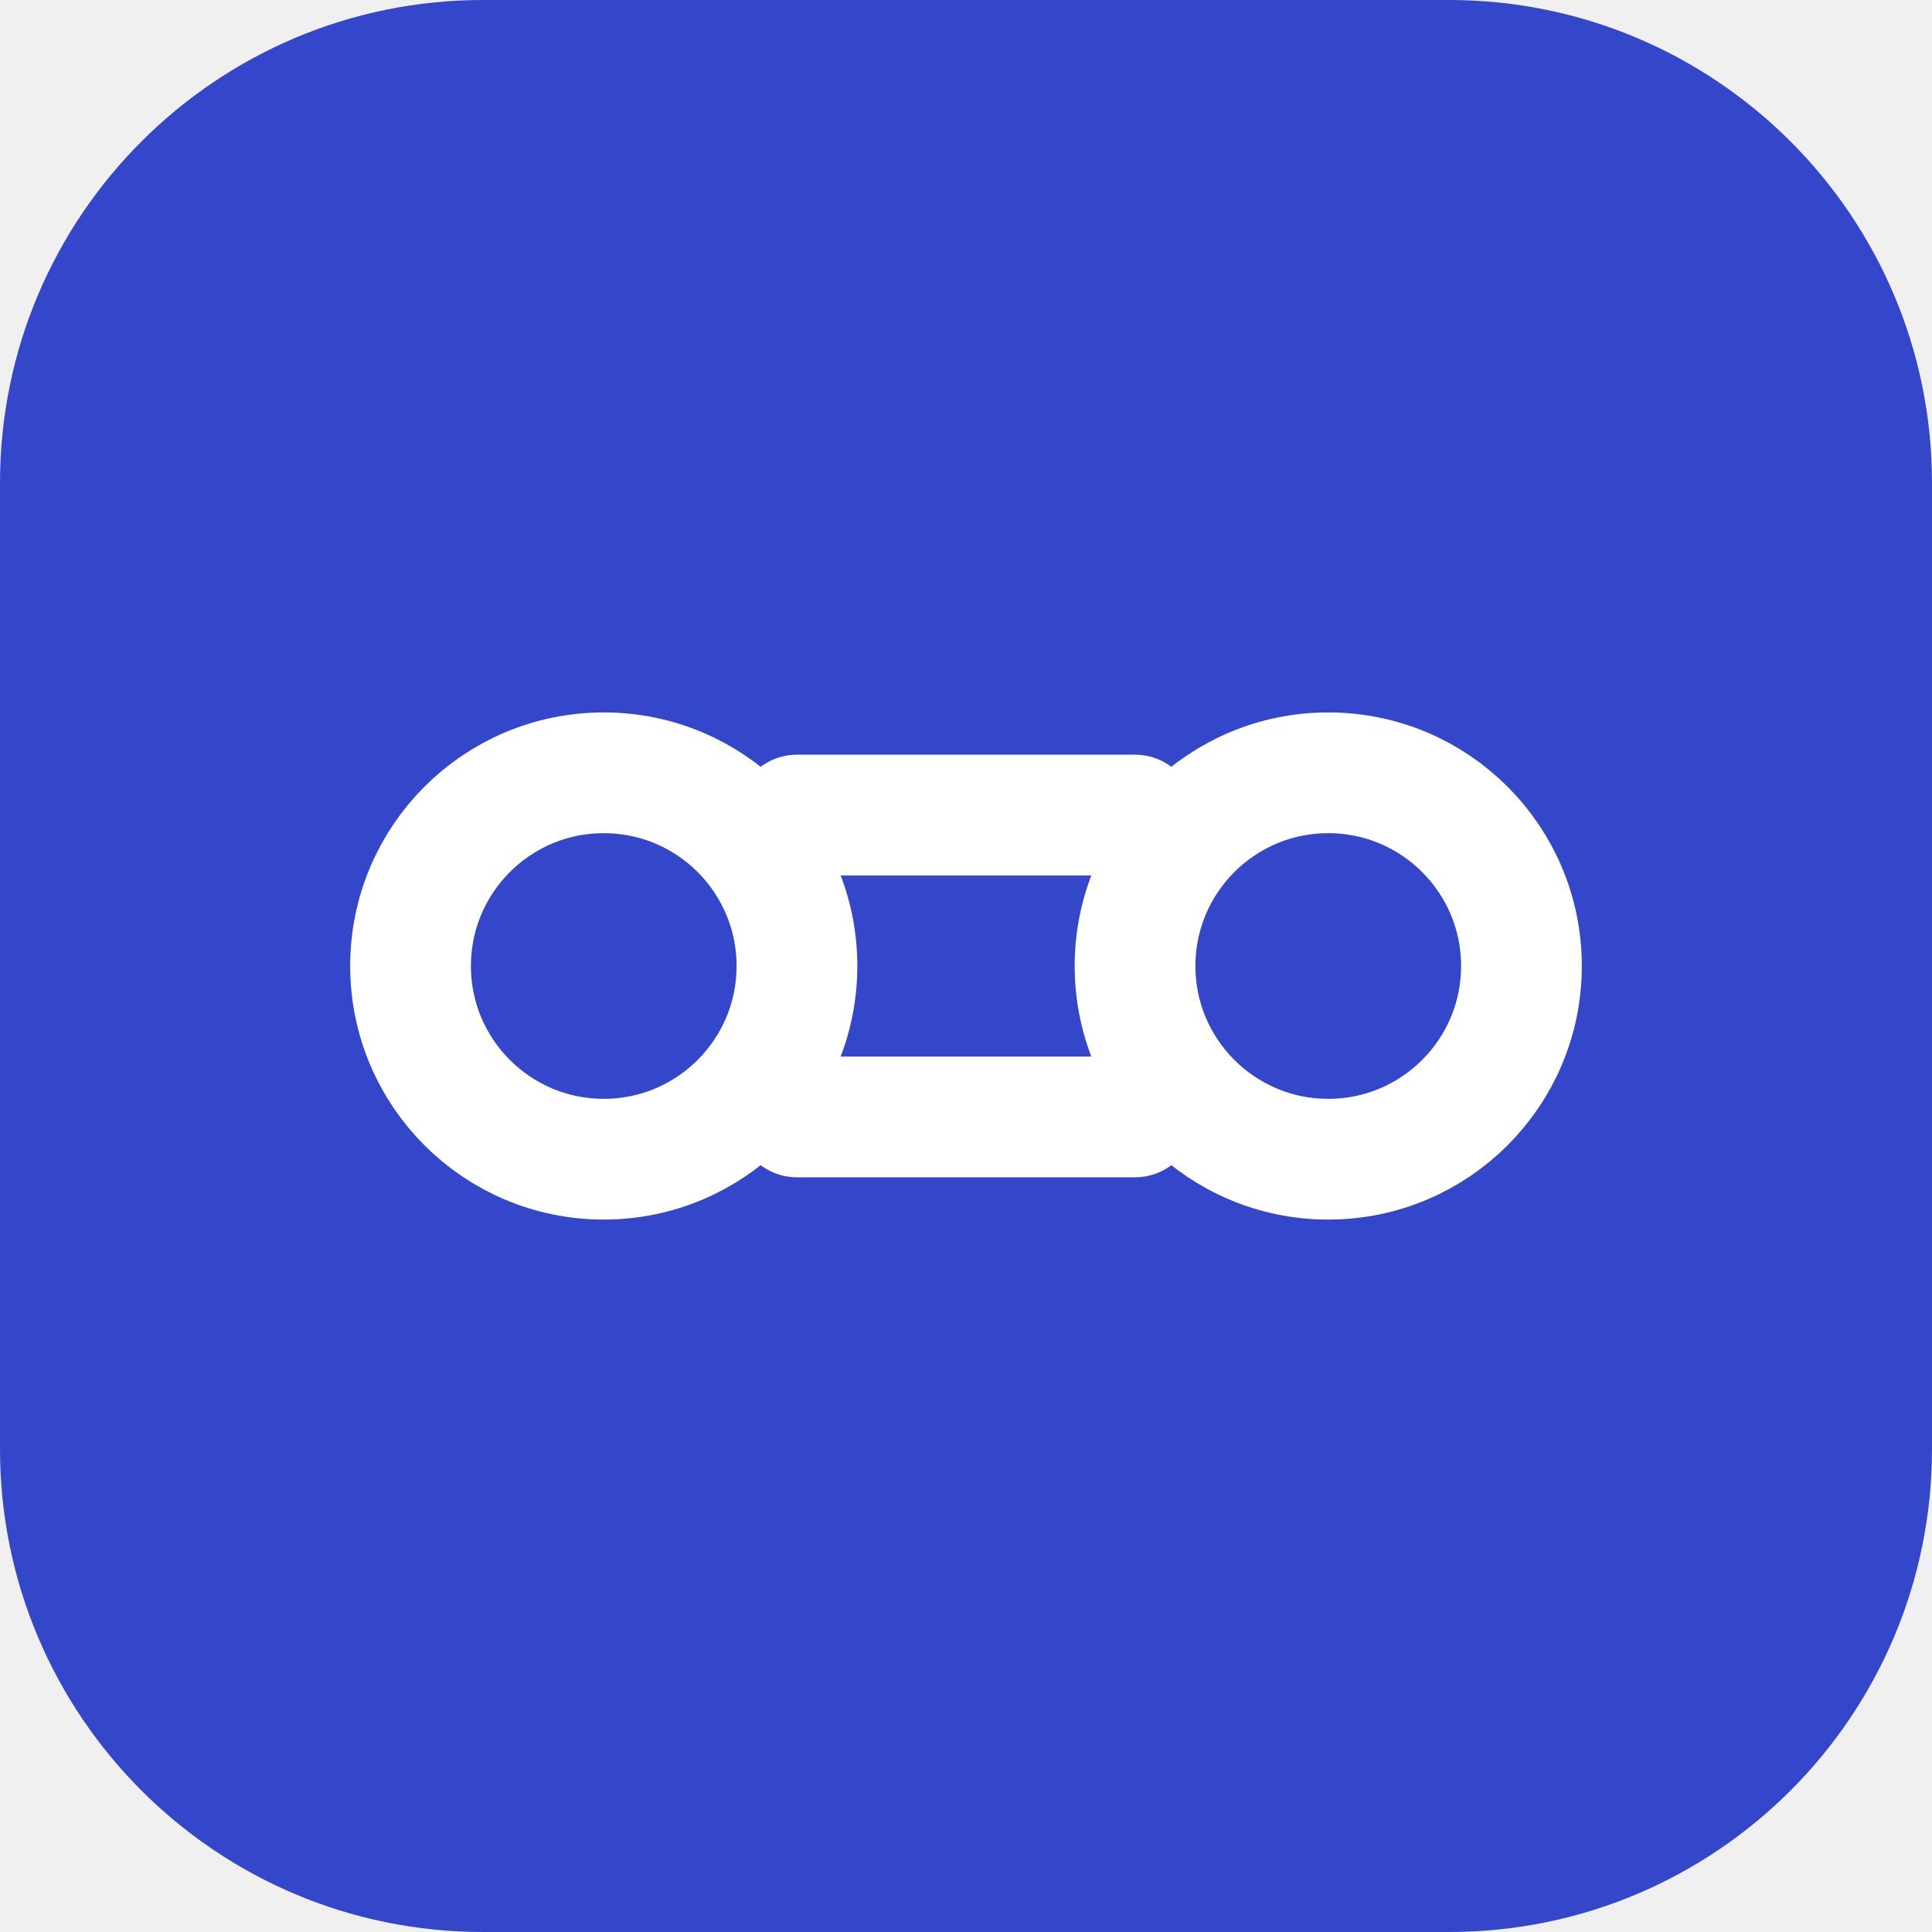
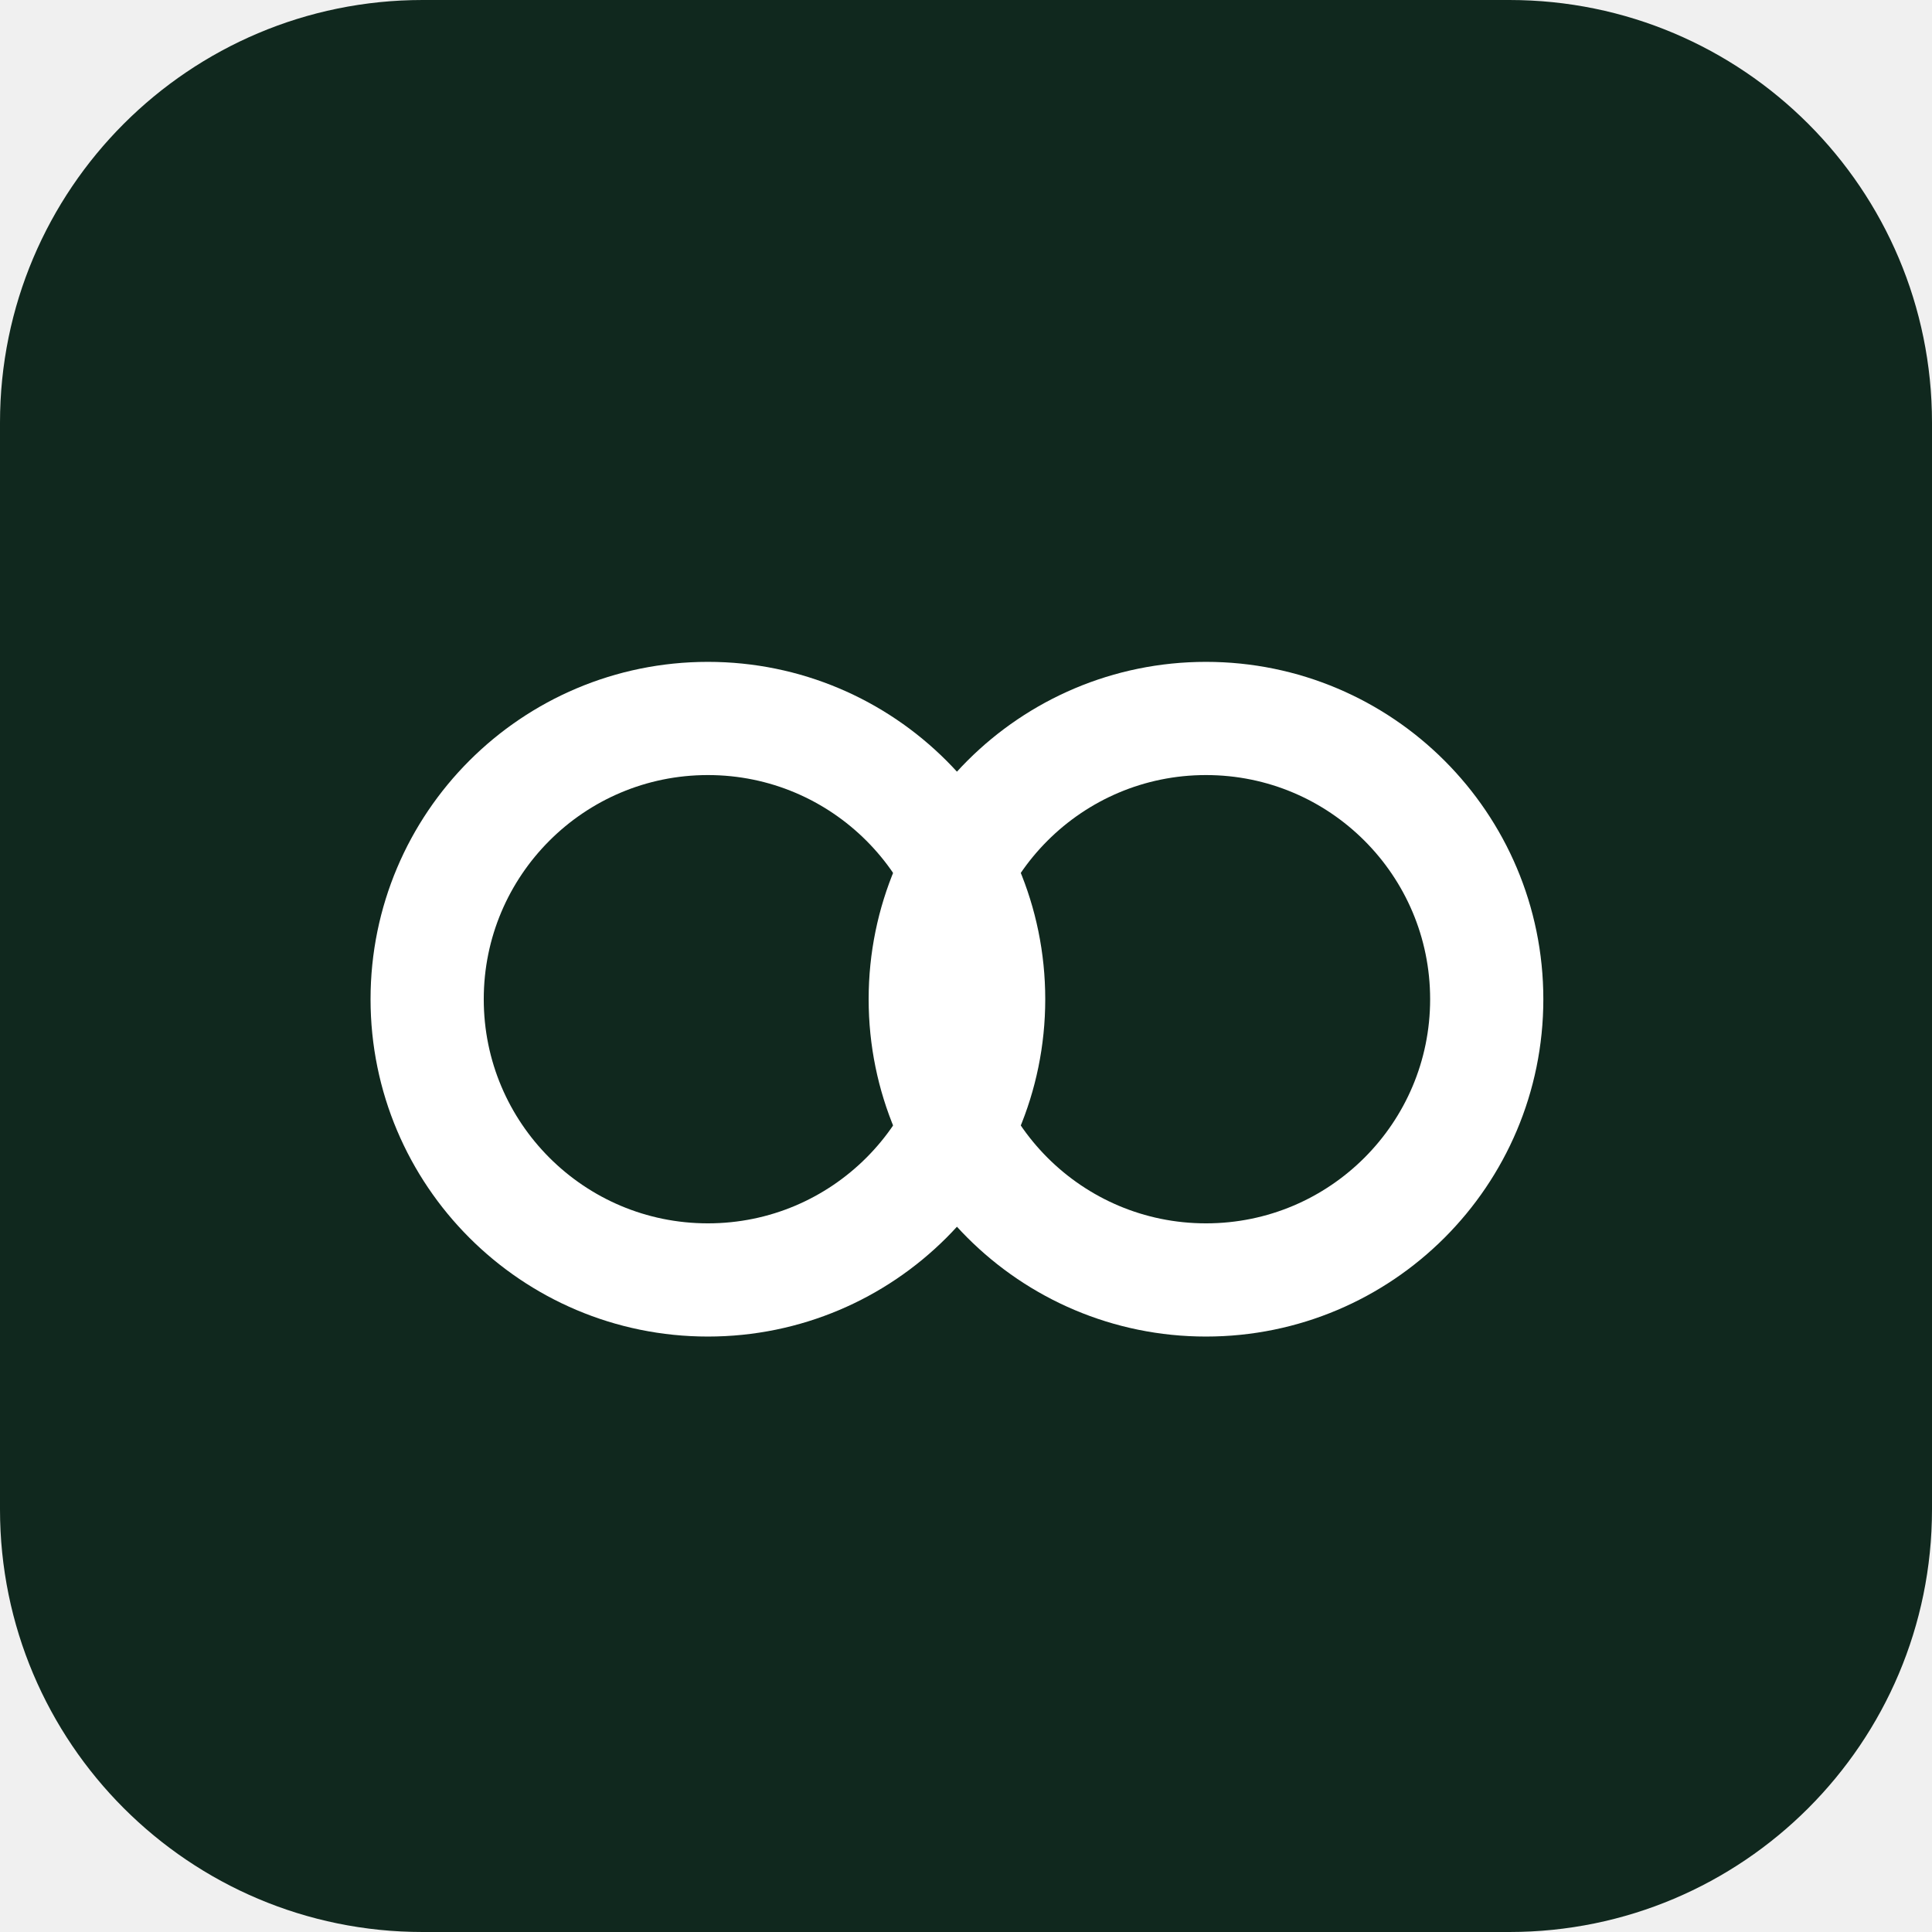
<svg xmlns="http://www.w3.org/2000/svg" viewBox="0 0 32 32">
-   <style>
-     .bg { fill: #3446c9; } .fg { stroke: #ffffff; }
-     @media (prefers-color-scheme: dark) { .bg { fill: #8796ff; } .fg { stroke: #0f1330; } }
-   </style>
-   <rect class="bg" width="32" height="32" rx="8" />
-   <circle class="fg" cx="10" cy="16" r="3.2" fill="none" stroke-width="2" />
-   <circle class="fg" cx="22" cy="16" r="3.2" fill="none" stroke-width="2" />
-   <path class="fg" d="M13.2 13.5h5.6M13.2 18.5h5.6" stroke-width="2" stroke-linecap="round" />
+   <rect width="32" height="32" rx="7" fill="#10281e" />
+   <g transform="translate(4.6 8.3) scale(0.75)" fill="none" stroke="#fff" stroke-width="2.5">
+     <circle cx="9.5" cy="11" r="6.2" />
+     <circle cx="20.5" cy="11" r="6.2" />
+   </g>
</svg>
